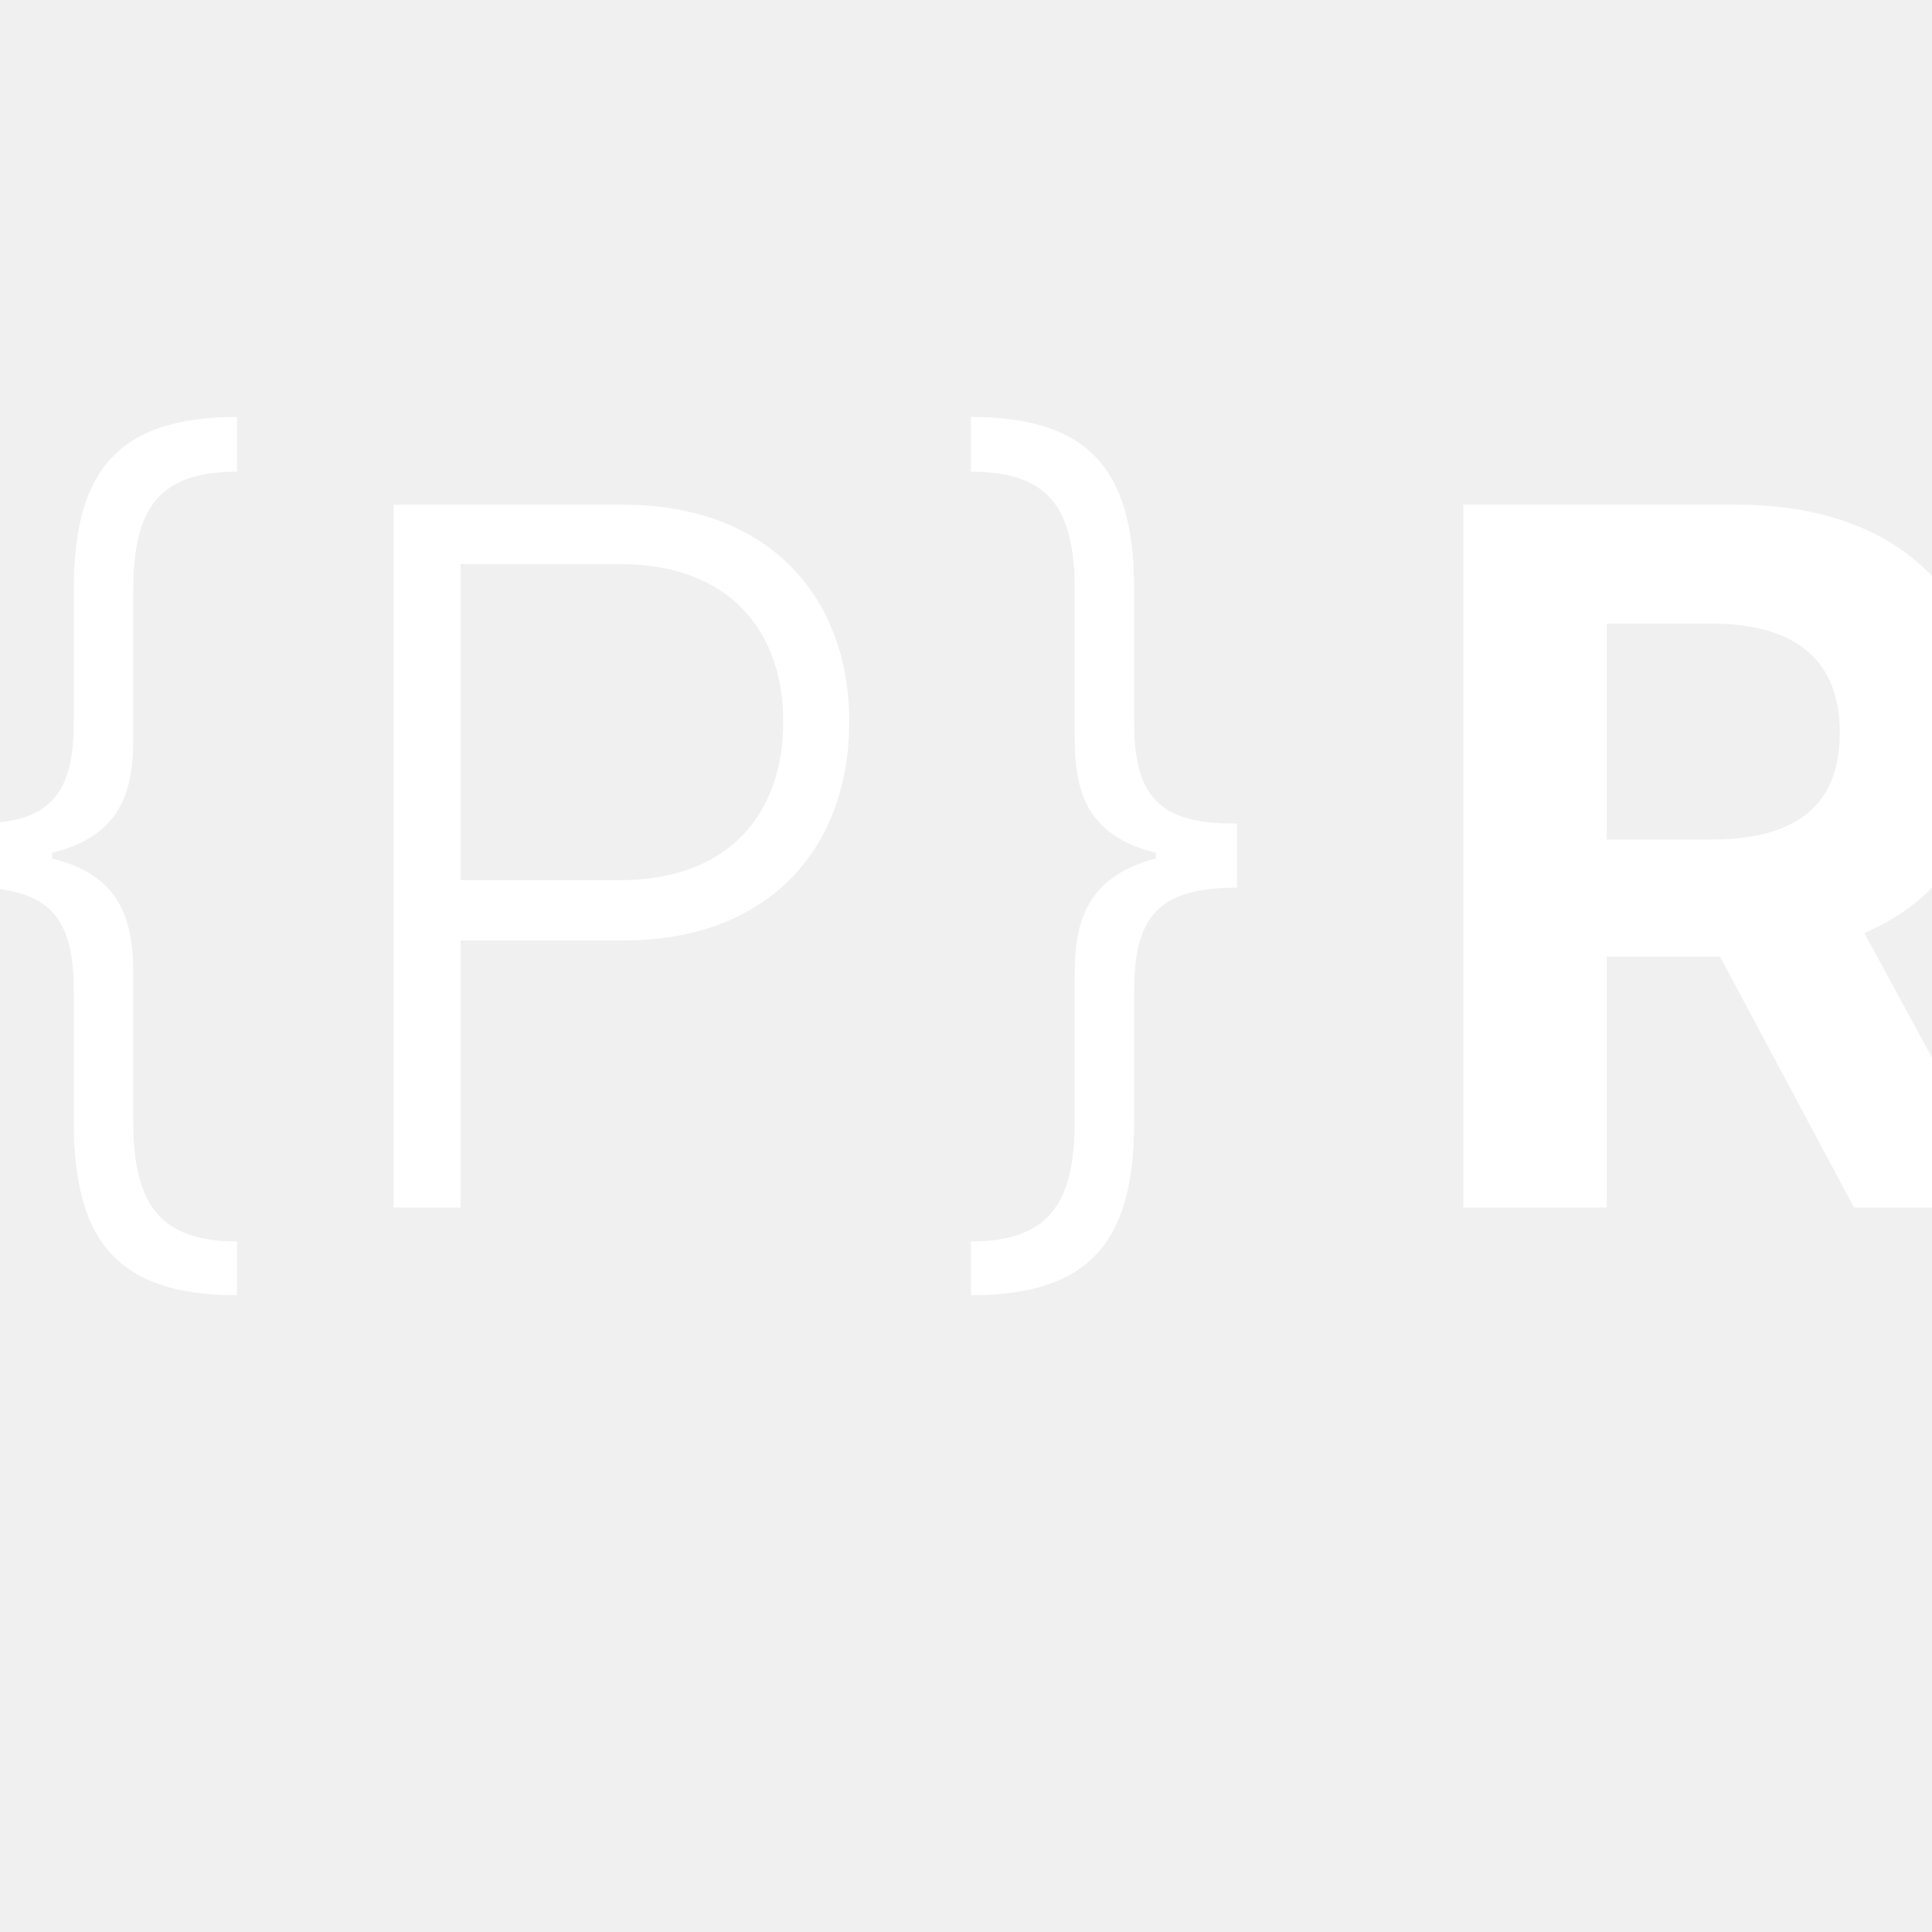
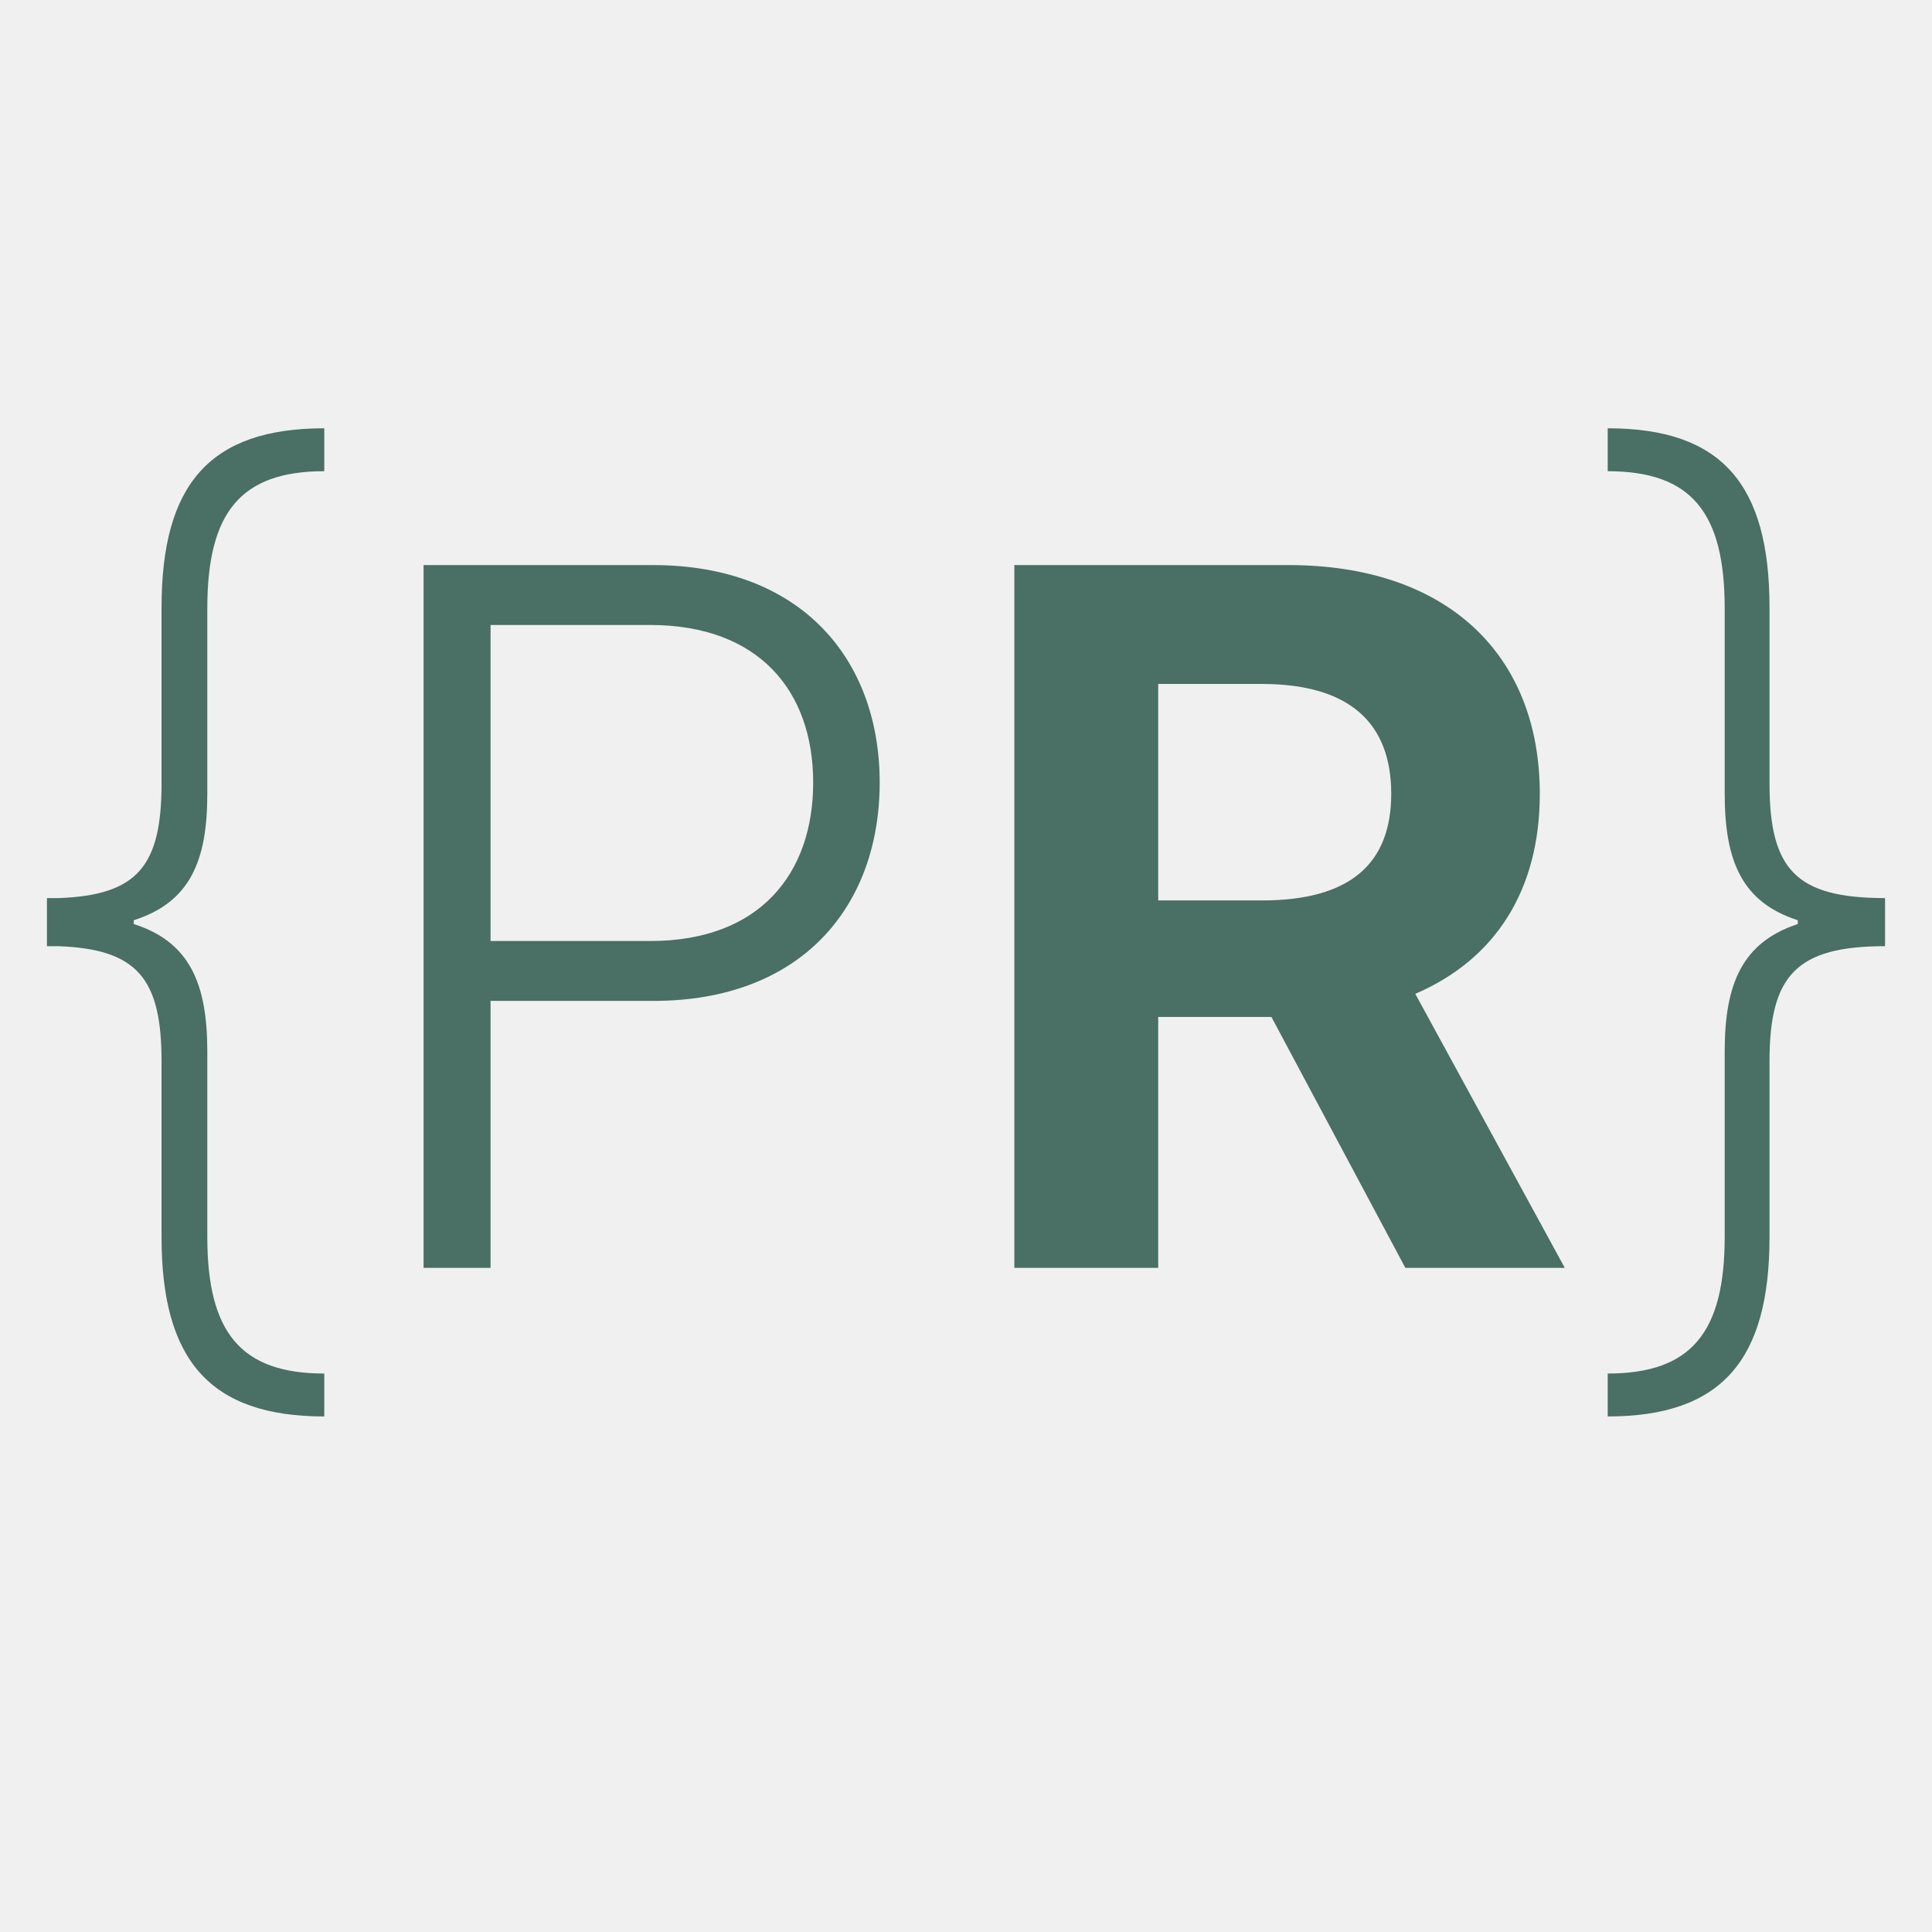
- <svg xmlns="http://www.w3.org/2000/svg" width="32" height="32" viewBox="0 0 32 32" fill="none">
-   <rect width="32" height="32" rx="6" />
-   <text x="16" y="20" font-family="Inter, sans-serif" font-size="16" text-anchor="middle" fill="white">
-     <tspan font-weight="300">{P}</tspan>
-     <tspan font-weight="700" dx="-3">R</tspan>
-   </text>
+ <svg xmlns="http://www.w3.org/2000/svg" viewBox="0 0 64 64">
+   <style>
+     .brace { fill: #84a98c; }
+     .letter-p { fill: #84a98c; }
+     .letter-r { fill: #4A6F65; }
+     .border-line { stroke: #84a98c; stroke-width: 1; }
+     
+     @media (prefers-color-scheme: dark) {
+       .brace { fill: #8fae9d; }
+       .letter-p { fill: #8fae9d; }
+       .letter-r { fill: #b8d4be; }
+       .border-line { stroke: #b8d4be; }
+     }
+   </style>
+   <text x="6" y="42" font-family="system-ui, -apple-system, BlinkMacSystemFont, 'Segoe UI', sans-serif" font-size="36" font-weight="200" class="letter-r" text-anchor="middle">{</text>
+   <text x="21" y="42" font-family="system-ui, -apple-system, BlinkMacSystemFont, 'Segoe UI', sans-serif" font-size="32" font-weight="300" class="letter-r" text-anchor="middle">P</text>
+   <text x="42" y="42" font-family="system-ui, -apple-system, BlinkMacSystemFont, 'Segoe UI', sans-serif" font-size="32" font-weight="700" class="letter-r" text-anchor="middle">R</text>
+   <text x="58" y="42" font-family="system-ui, -apple-system, BlinkMacSystemFont, 'Segoe UI', sans-serif" font-size="36" font-weight="200" class="letter-r" text-anchor="middle">}</text>
</svg>
